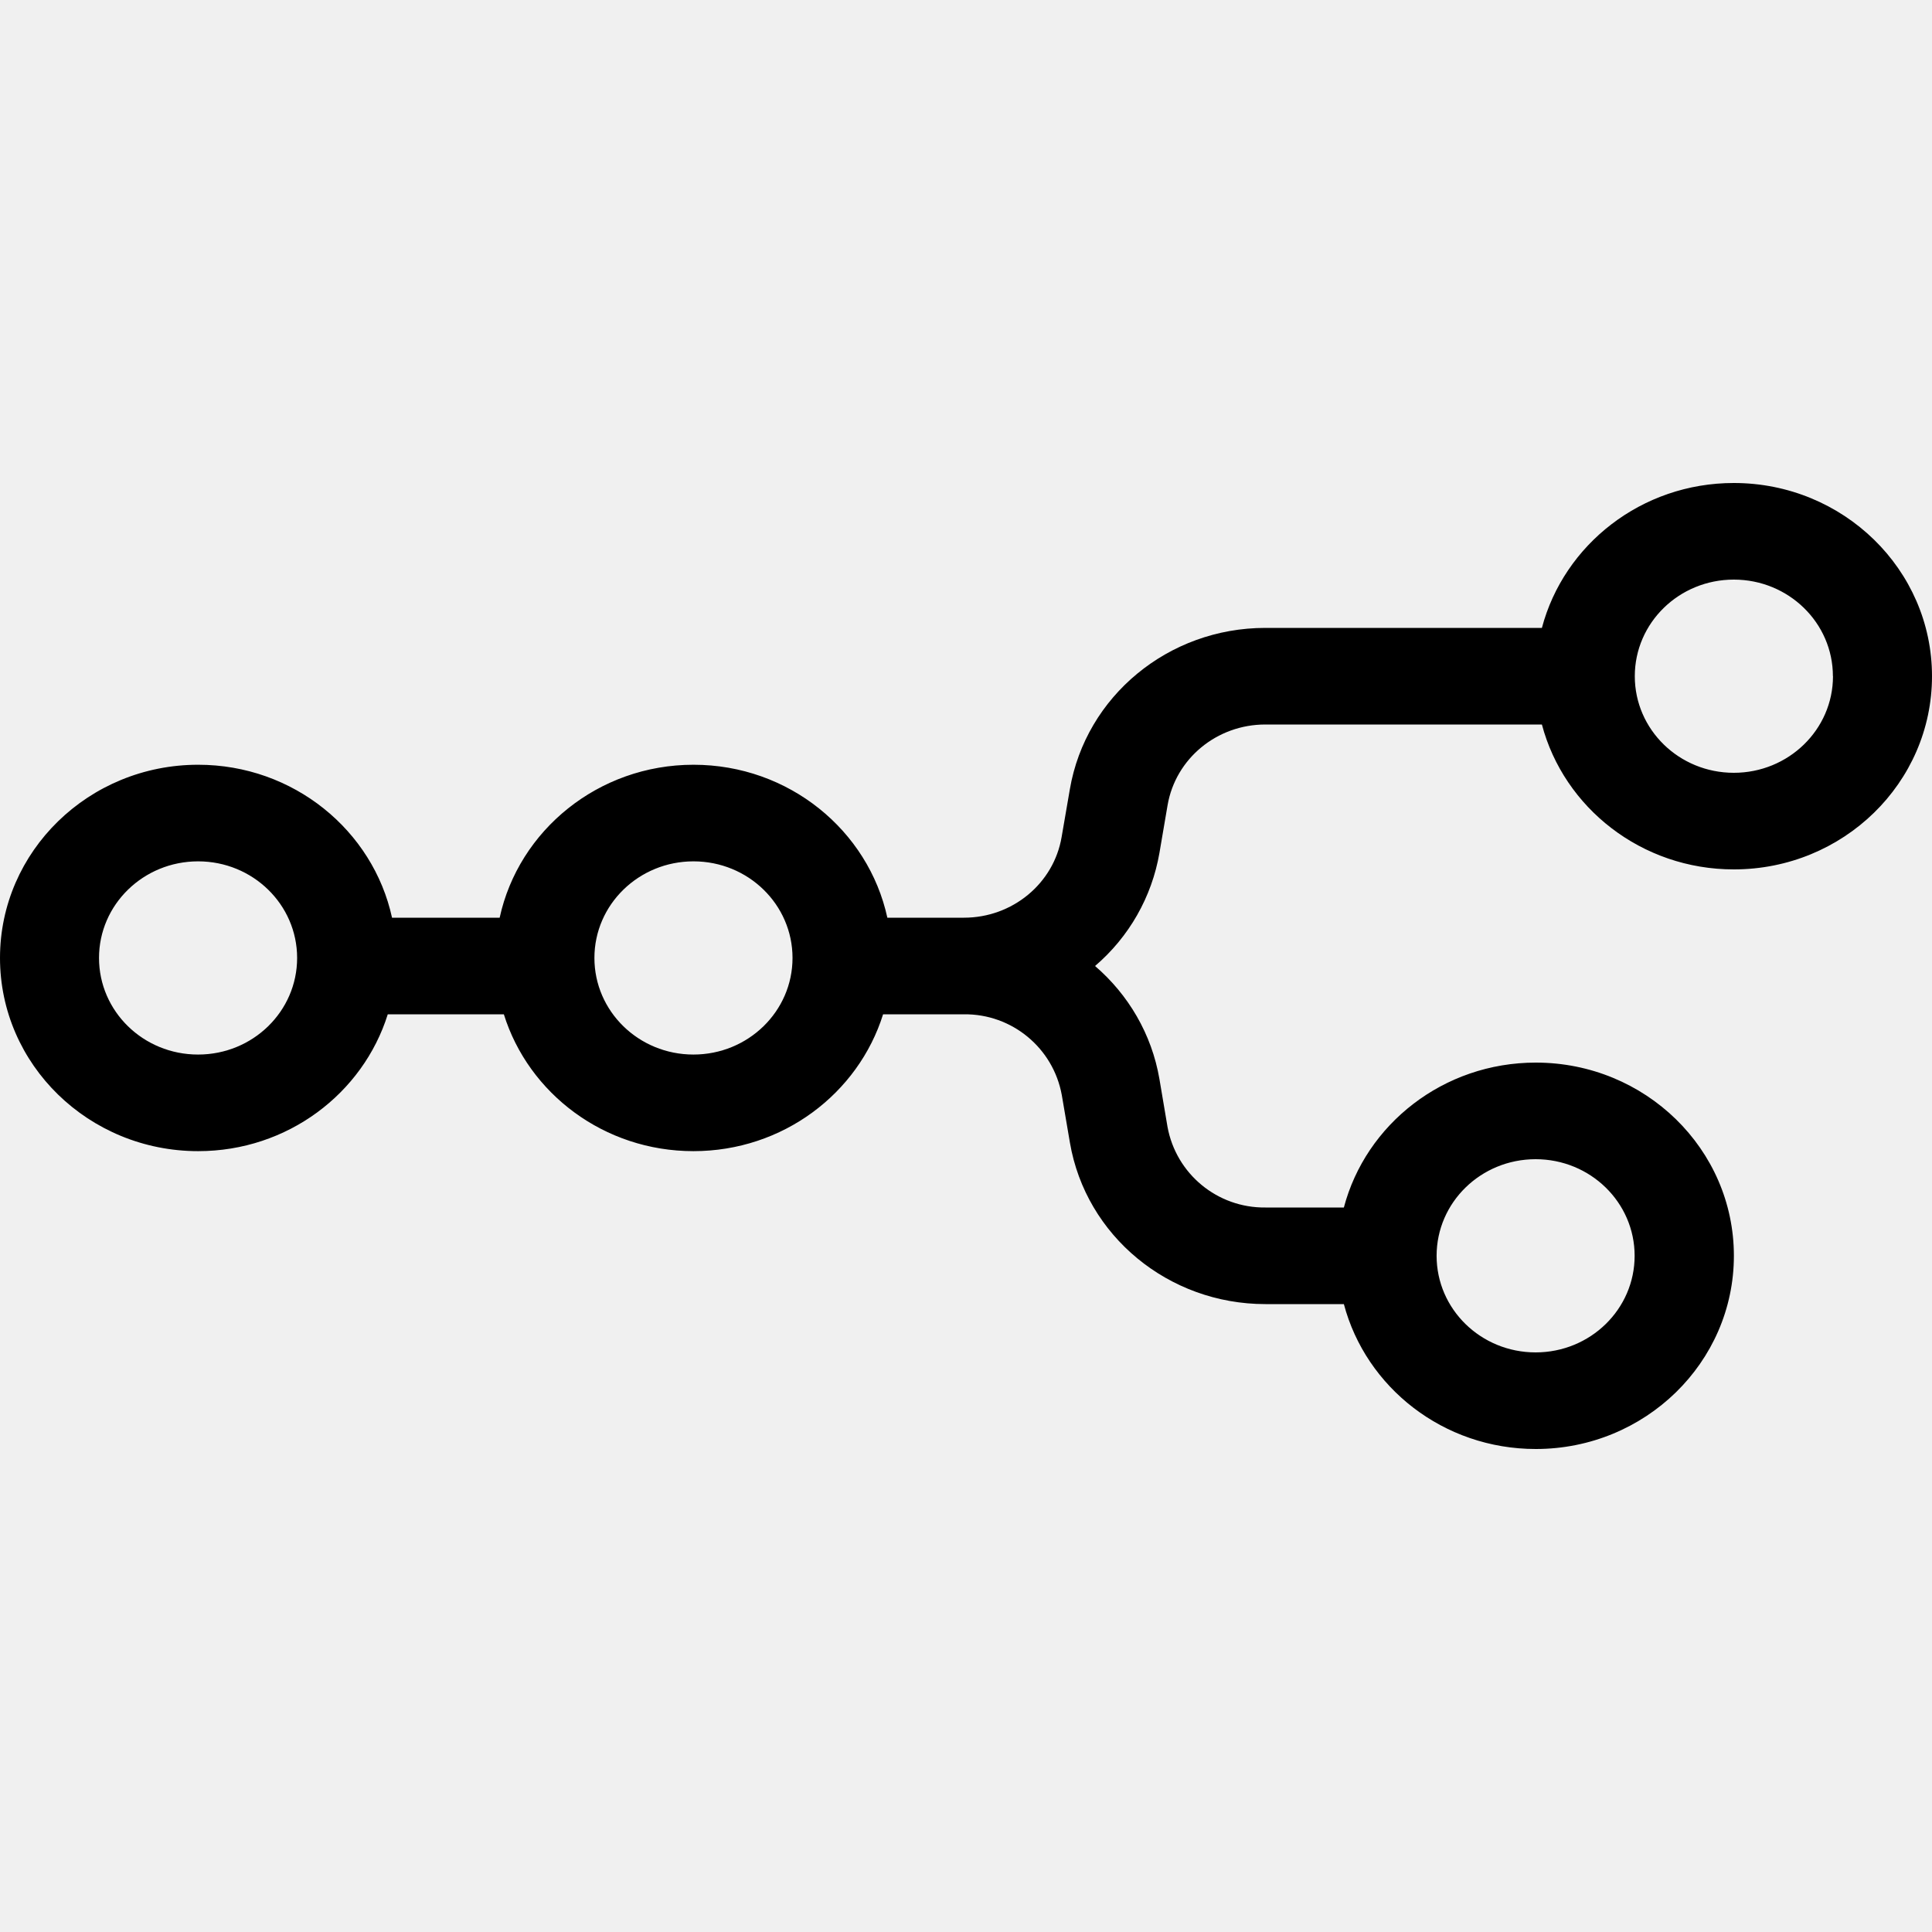
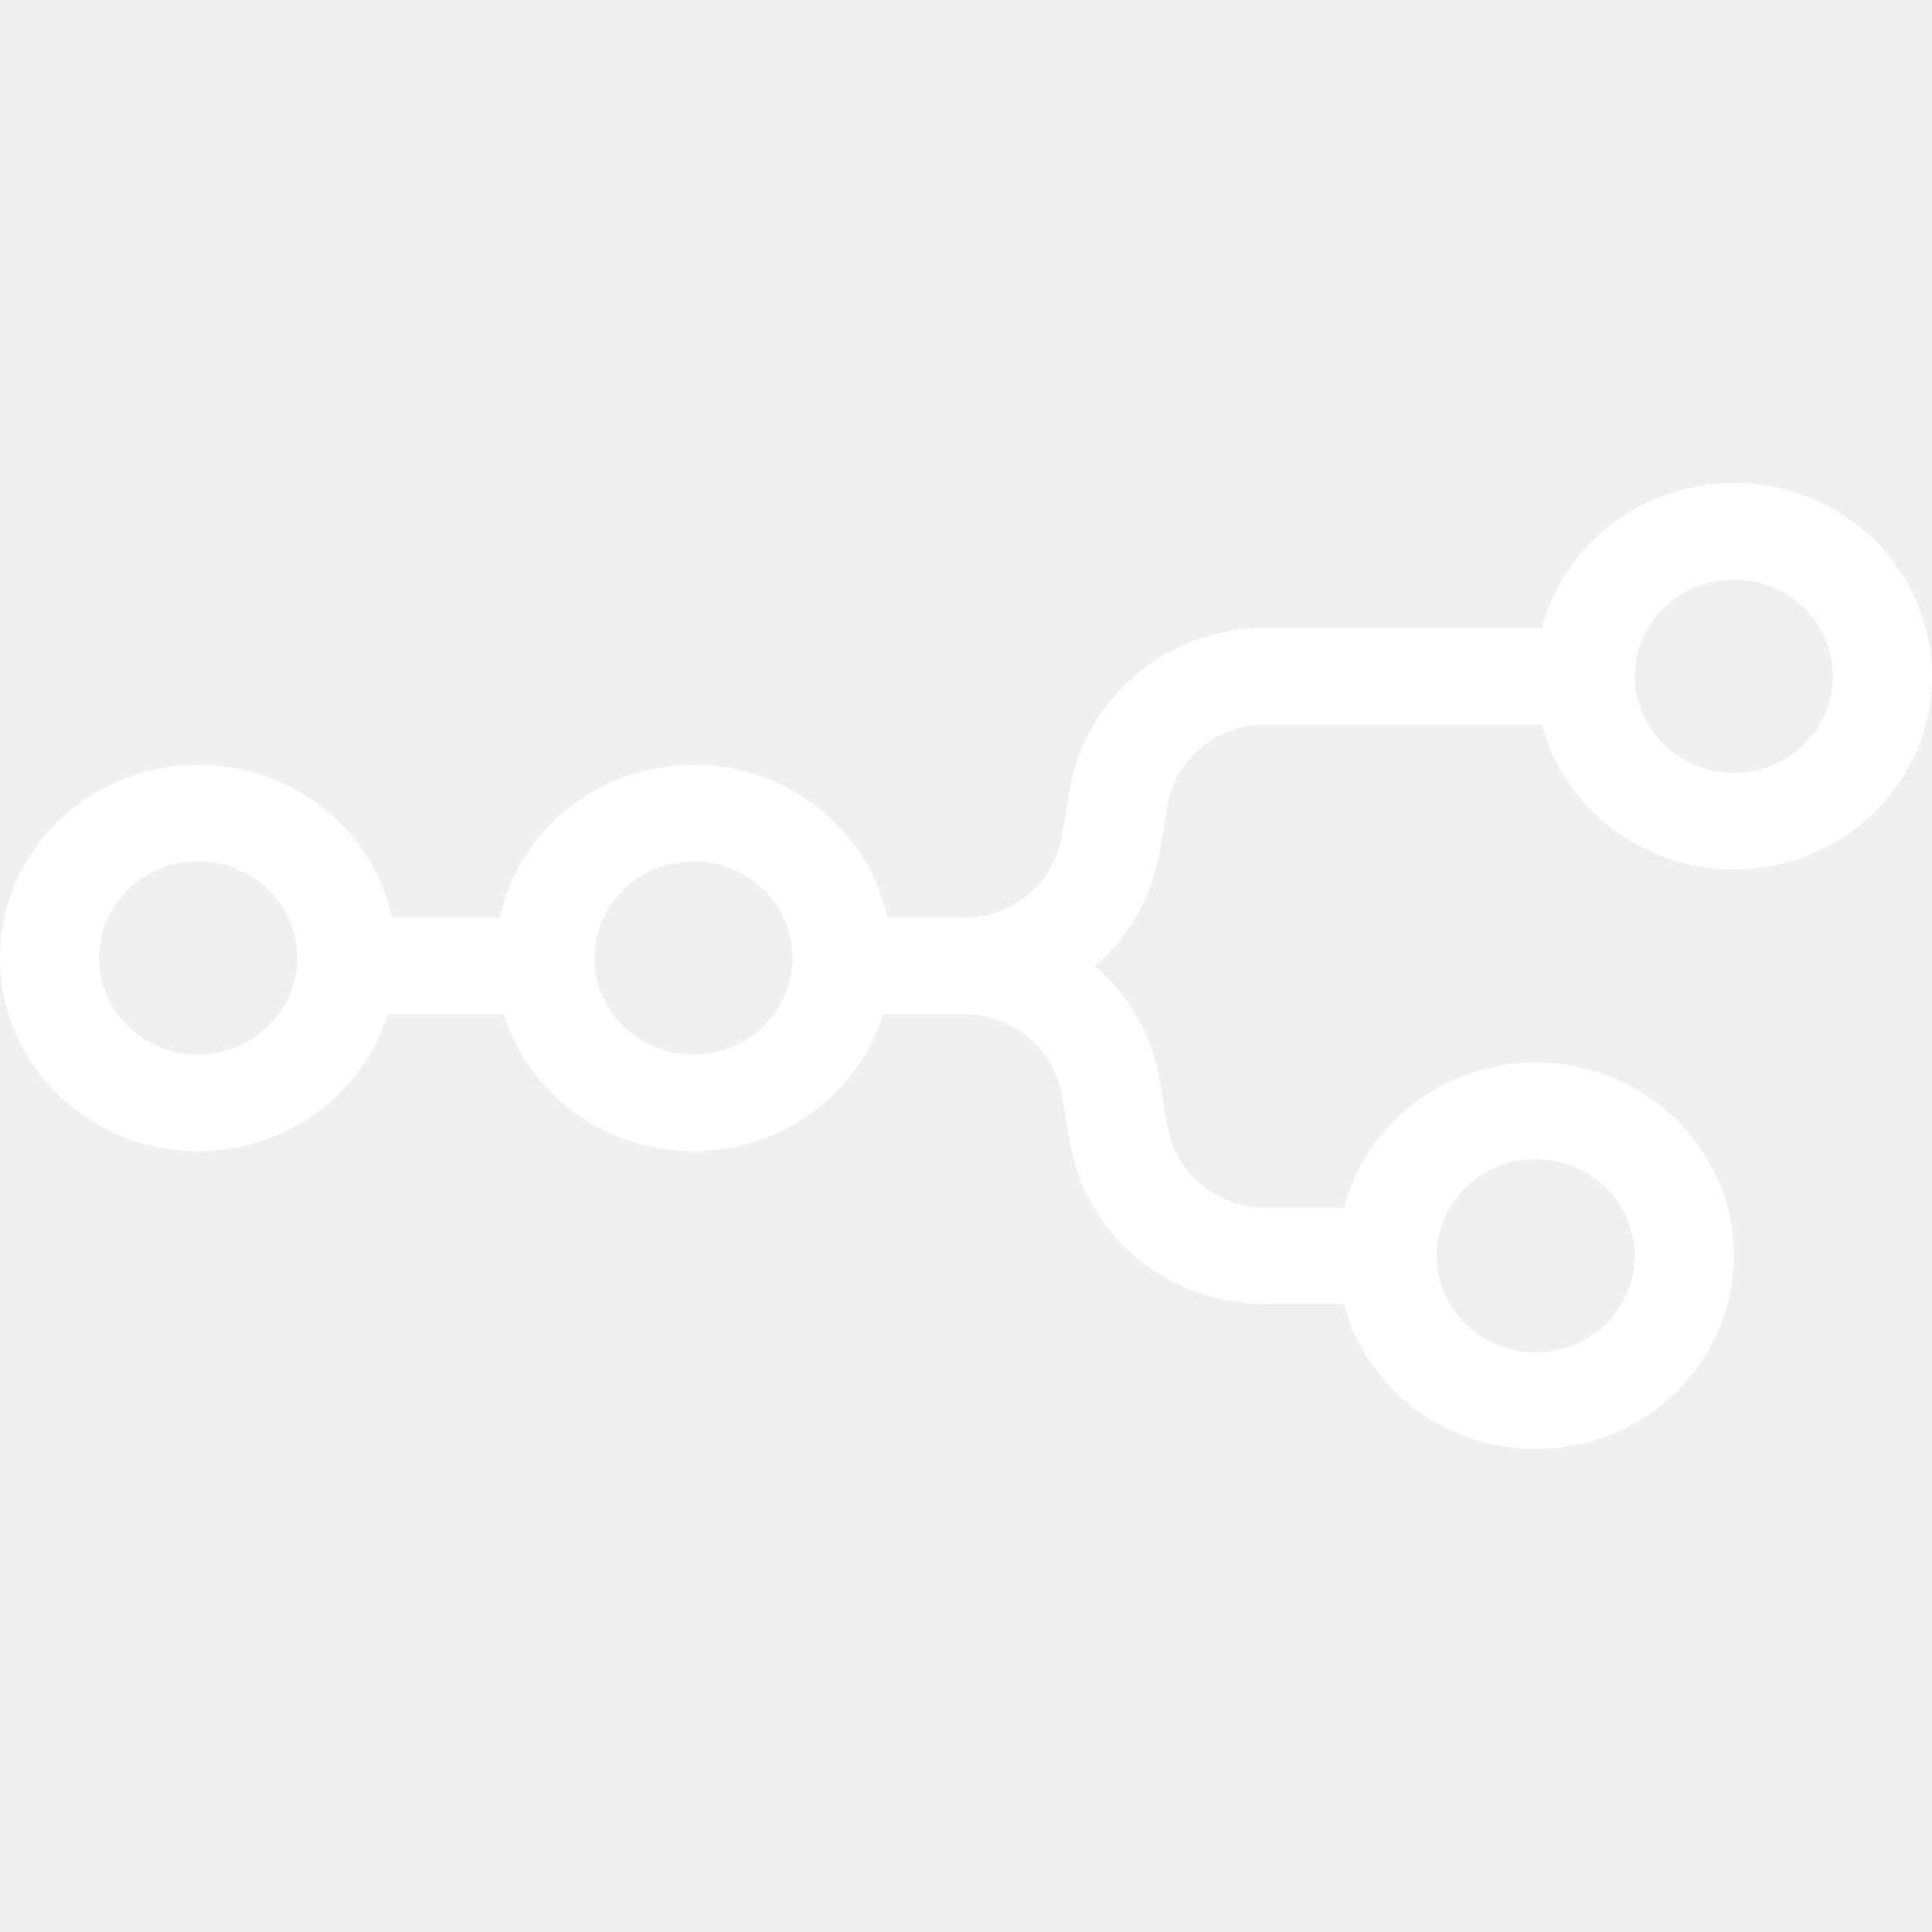
<svg xmlns="http://www.w3.org/2000/svg" viewBox="0 0 24 24" fill-rule="evenodd" clip-rule="evenodd">
-   <path fill="#000000" d="M24 8.4c0 1.325-1.102 2.4-2.462 2.4-1.146 0-2.11-.765-2.384-1.8h-3.436c-.602 0-1.115.424-1.214 1.003l-.101.592a2.38 2.38 0 01-.8 1.405c.412.354.704.844.8 1.405l.1.592A1.222 1.222 0 0015.719 15h.975c.273-1.035 1.237-1.8 2.384-1.8 1.36 0 2.461 1.075 2.461 2.4S20.436 18 19.078 18c-1.147 0-2.11-.765-2.384-1.8h-.975c-1.204 0-2.23-.848-2.428-2.005l-.101-.592a1.222 1.222 0 00-1.214-1.003H10.97c-.308.984-1.246 1.7-2.356 1.7-1.11 0-2.048-.716-2.355-1.7H4.817c-.308.984-1.246 1.7-2.355 1.7C1.102 14.3 0 13.225 0 11.9s1.102-2.4 2.462-2.4c1.183 0 2.172.815 2.408 1.9h1.337c.236-1.085 1.225-1.9 2.408-1.9 1.184 0 2.172.815 2.408 1.9h.952c.601 0 1.115-.424 1.213-1.003l.102-.592c.198-1.157 1.225-2.005 2.428-2.005h3.436c.274-1.035 1.238-1.8 2.384-1.8C22.898 6 24 7.075 24 8.4zm-1.23 0c0 .663-.552 1.2-1.232 1.2-.68 0-1.23-.537-1.23-1.2 0-.663.55-1.2 1.23-1.2.68 0 1.231.537 1.231 1.2zM2.461 13.1c.68 0 1.23-.537 1.23-1.2 0-.663-.55-1.2-1.23-1.2-.68 0-1.231.537-1.231 1.2 0 .663.55 1.2 1.23 1.2zm6.153 0c.68 0 1.231-.537 1.231-1.2 0-.663-.55-1.2-1.23-1.2-.68 0-1.231.537-1.231 1.2 0 .663.55 1.2 1.23 1.2zm10.462 3.7c.68 0 1.23-.537 1.23-1.2 0-.663-.55-1.2-1.23-1.2-.68 0-1.23.537-1.23 1.2 0 .663.55 1.2 1.23 1.2z" />
+   <path fill="#ffffff" d="M24 8.4c0 1.325-1.102 2.4-2.462 2.4-1.146 0-2.11-.765-2.384-1.8h-3.436c-.602 0-1.115.424-1.214 1.003l-.101.592a2.38 2.38 0 01-.8 1.405c.412.354.704.844.8 1.405l.1.592A1.222 1.222 0 0015.719 15h.975c.273-1.035 1.237-1.8 2.384-1.8 1.36 0 2.461 1.075 2.461 2.4S20.436 18 19.078 18c-1.147 0-2.11-.765-2.384-1.8h-.975c-1.204 0-2.23-.848-2.428-2.005l-.101-.592a1.222 1.222 0 00-1.214-1.003H10.97c-.308.984-1.246 1.7-2.356 1.7-1.11 0-2.048-.716-2.355-1.7H4.817c-.308.984-1.246 1.7-2.355 1.7C1.102 14.3 0 13.225 0 11.9s1.102-2.4 2.462-2.4c1.183 0 2.172.815 2.408 1.9h1.337c.236-1.085 1.225-1.9 2.408-1.9 1.184 0 2.172.815 2.408 1.9h.952c.601 0 1.115-.424 1.213-1.003l.102-.592c.198-1.157 1.225-2.005 2.428-2.005h3.436c.274-1.035 1.238-1.8 2.384-1.8C22.898 6 24 7.075 24 8.4zm-1.23 0c0 .663-.552 1.2-1.232 1.2-.68 0-1.23-.537-1.23-1.2 0-.663.55-1.2 1.23-1.2.68 0 1.231.537 1.231 1.2zM2.461 13.1c.68 0 1.23-.537 1.23-1.2 0-.663-.55-1.2-1.23-1.2-.68 0-1.231.537-1.231 1.2 0 .663.55 1.2 1.23 1.2zm6.153 0c.68 0 1.231-.537 1.231-1.2 0-.663-.55-1.2-1.23-1.2-.68 0-1.231.537-1.231 1.2 0 .663.55 1.2 1.23 1.2zm10.462 3.7c.68 0 1.23-.537 1.23-1.2 0-.663-.55-1.2-1.23-1.2-.68 0-1.23.537-1.23 1.2 0 .663.55 1.2 1.23 1.2z" />
</svg>
